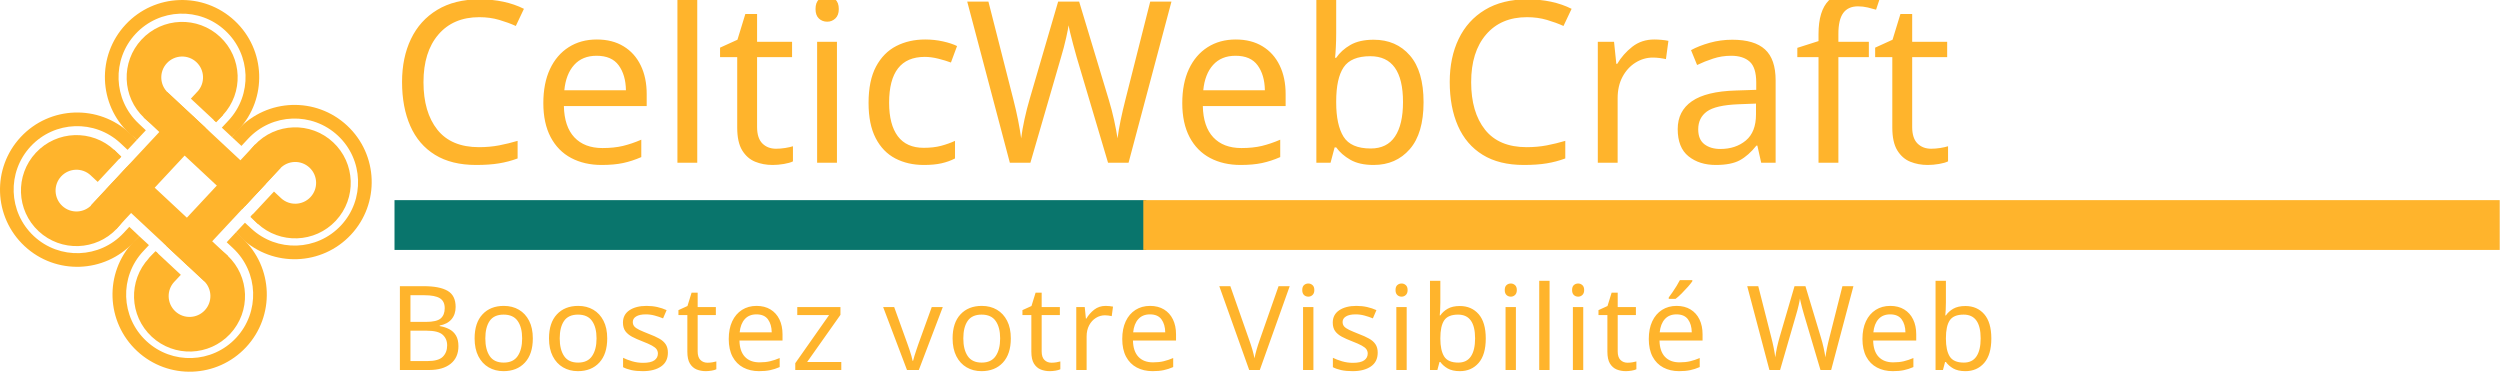
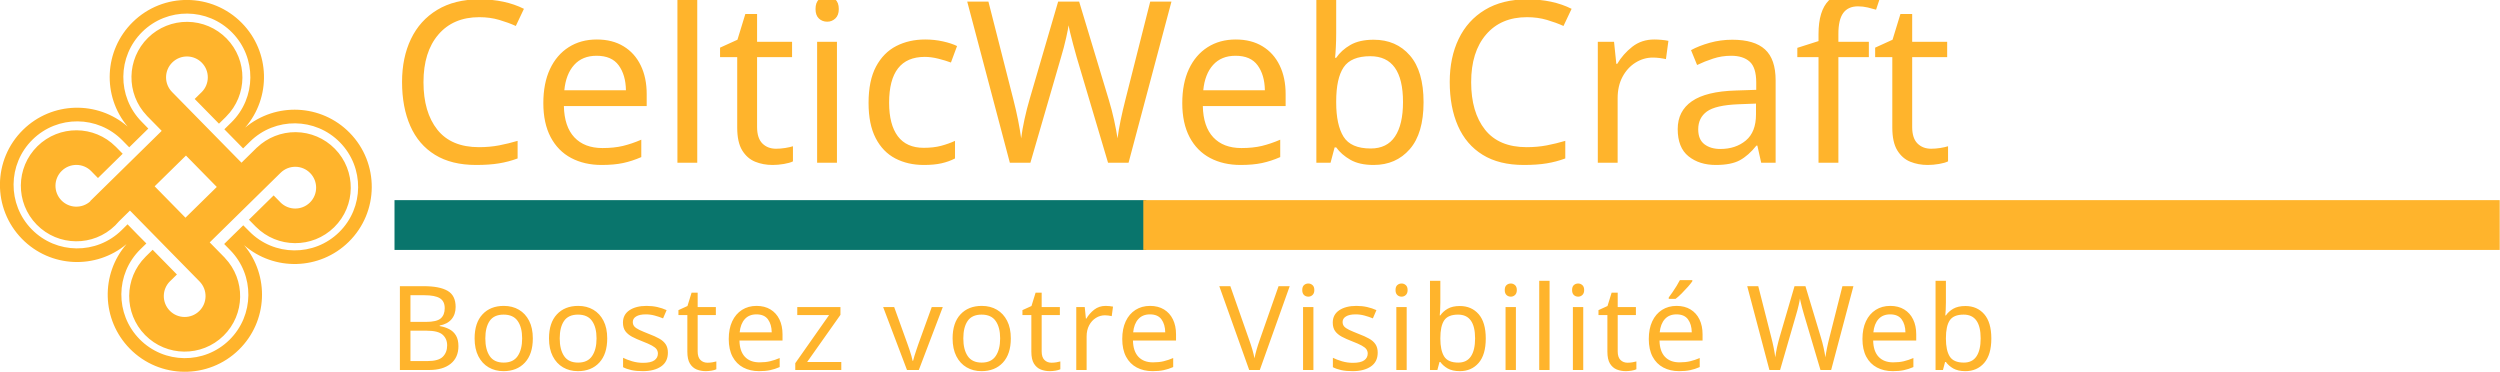
<svg xmlns="http://www.w3.org/2000/svg" width="1680.373mm" height="249.849mm" viewBox="0 0 1680.373 249.849" version="1.1" id="svg1">
  <defs id="defs1" />
  <g id="g93" transform="matrix(1.720073,0,0,1.720073,-5.5425327e-7,0.00430502)" style="display:inline">
    <g id="g90" transform="matrix(1.065038,0.9931643,-0.9931643,1.065038,81.42253,-112.6504)">
-       <g id="g80" style="display:inline">
-         <g id="g79">
-           <path id="path76" style="display:inline;opacity:1;fill:#ffb42c;fill-opacity:1;stroke:none;stroke-width:0.292;stroke-opacity:1" d="m 61.714,55.827 c -11.434,10e-7 -20.704,9.269 -20.704,20.704 0,11.434 9.269,20.704 20.704,20.704 0.872,7.2e-5 1.744,-0.165 2.609,-0.165 v -3.487 c -0.85,0 -1.736,-0.008 -2.609,-0.008 -9.413,1.05e-4 -17.044,-7.631 -17.044,-17.044 -1.06e-4,-9.413 7.631,-17.044 17.044,-17.044 9.413,-1.06e-4 17.044,7.631 17.044,17.044 -3.1e-5,0.88 -0.002,1.732 -0.002,2.629 h 3.734 c 0,-0.906 -0.072,-1.75 -0.072,-2.629 0,-11.434 -9.269,-20.704 -20.704,-20.704 z" />
-           <path id="path77" style="opacity:1;fill:#ffb42c;fill-opacity:1;stroke:none;stroke-width:0.292;stroke-opacity:1" d="m 102.989,55.827 c -11.434,2e-6 -20.704,9.269 -20.704,20.704 -6.8e-5,0.879 0.167,1.745 0.167,2.629 h 3.494 c 0,-0.849 -0.002,-1.749 -0.002,-2.629 -1.06e-4,-9.413 7.631,-17.044 17.044,-17.044 9.413,-1.05e-4 17.051,7.631 17.051,17.044 1.1e-4,9.413 -7.631,17.044 -17.044,17.044 -0.77,-1.03e-4 -1.531,0.015 -2.303,0.015 l -0.01,3.506 c 0.769,0 1.544,0.139 2.313,0.139 11.434,2e-6 20.696,-9.269 20.696,-20.704 0,-11.434 -9.269,-20.704 -20.704,-20.704 z" />
-           <path id="path78" style="opacity:1;fill:#ffb42c;fill-opacity:1;stroke:none;stroke-width:0.292;stroke-opacity:1" d="m 61.714,97.102 c -11.434,1e-6 -20.704,9.269 -20.704,20.704 3e-6,11.434 9.269,20.704 20.704,20.704 11.434,0 20.704,-9.269 20.704,-20.704 1.2e-5,-0.751 0.018,-1.512 0.018,-2.231 l -3.684,-0.018 c 0,0.717 0.007,1.497 0.007,2.249 1.05e-4,9.413 -7.631,17.044 -17.044,17.044 -9.413,1.1e-4 -17.044,-7.631 -17.044,-17.044 -1.05e-4,-9.413 7.631,-17.044 17.044,-17.044 0.874,4e-5 1.674,8.2e-4 2.609,8.2e-4 v -3.718 c -0.87,0 -1.737,0.057 -2.609,0.057 z" />
-           <path id="path79" style="opacity:1;fill:#ffb42c;fill-opacity:1;stroke:none;stroke-width:0.292;stroke-opacity:1" d="m 102.989,97.102 c -0.769,7.3e-5 -1.518,-0.037 -2.308,-0.037 l 0.005,3.695 c 0.758,0 1.532,0.002 2.303,0.002 9.413,-1.1e-4 17.044,7.631 17.044,17.044 1.1e-4,9.413 -7.631,17.044 -17.044,17.044 -9.413,1e-4 -17.044,-7.631 -17.044,-17.044 1.04e-4,-0.752 0.006,-2.249 0.006,-2.249 l -3.521,0.019 c 0,0.753 -0.145,1.479 -0.145,2.23 3e-6,11.434 9.269,20.704 20.704,20.704 11.434,0 20.704,-9.269 20.704,-20.704 0,-11.434 -9.269,-20.704 -20.704,-20.704 z" />
-         </g>
-       </g>
-       <g id="g89" style="display:inline">
-         <g id="g82">
-           <rect style="fill:#ffb42c;fill-opacity:1;stroke:none;stroke-width:0.528;stroke-opacity:1" id="rect80" width="9.286" height="36.123" x="88.375" y="76.319" />
-           <g id="g81">
-             <path id="path80" style="fill:#ffb42c;fill-opacity:1;stroke:none;stroke-width:0.067;stroke-opacity:1" d="M 103.265,61.666 A 14.895,14.895 0 0 0 88.371,76.56 14.895,14.895 0 0 0 97.662,90.361 V 76.538 h 0.002 a 5.602,5.602 0 0 1 5.602,-5.58 5.602,5.602 0 0 1 5.602,5.602 5.602,5.602 0 0 1 -5.602,5.602 5.602,5.602 0 0 1 -0.26,-0.006 h -2.318 v 9.074 a 14.895,14.895 0 0 0 2.578,0.225 14.895,14.895 0 0 0 14.895,-14.895 14.895,14.895 0 0 0 -14.895,-14.895 z" />
-             <rect style="fill:#ffb42c;fill-opacity:1;stroke:none;stroke-width:0.264;stroke-opacity:1" id="rect81" width="2.681" height="0.927" x="100.686" y="90.528" />
-           </g>
-         </g>
-         <g id="g84" style="fill:#ffb42c;fill-opacity:1" transform="rotate(90,82.47152,97.32604)">
-           <rect style="fill:#ffb42c;fill-opacity:1;stroke:none;stroke-width:0.528;stroke-opacity:1" id="rect82" width="9.286" height="36.123" x="88.375" y="76.319" />
-           <g id="g83" style="fill:#ffb42c;fill-opacity:1">
-             <path id="path82" style="fill:#ffb42c;fill-opacity:1;stroke:none;stroke-width:0.067;stroke-opacity:1" d="M 103.265,61.666 A 14.895,14.895 0 0 0 88.371,76.56 14.895,14.895 0 0 0 97.662,90.361 V 76.538 h 0.002 a 5.602,5.602 0 0 1 5.602,-5.58 5.602,5.602 0 0 1 5.602,5.602 5.602,5.602 0 0 1 -5.602,5.602 5.602,5.602 0 0 1 -0.26,-0.006 h -2.318 v 9.074 a 14.895,14.895 0 0 0 2.578,0.225 14.895,14.895 0 0 0 14.895,-14.895 14.895,14.895 0 0 0 -14.895,-14.895 z" />
-             <rect style="fill:#ffb42c;fill-opacity:1;stroke:none;stroke-width:0.264;stroke-opacity:1" id="rect83" width="2.681" height="0.927" x="100.686" y="90.528" />
-           </g>
-         </g>
-         <g id="g86" transform="rotate(180,82.5075,97.34)">
-           <rect style="fill:#ffb42c;fill-opacity:1;stroke:none;stroke-width:0.528;stroke-opacity:1" id="rect84" width="9.286" height="36.123" x="88.445" y="76.319" />
-           <g id="g85">
-             <path id="path84" style="fill:#ffb42c;fill-opacity:1;stroke:none;stroke-width:0.067;stroke-opacity:1" d="M 103.265,61.666 A 14.895,14.895 0 0 0 88.371,76.56 14.895,14.895 0 0 0 97.662,90.361 V 76.538 h 0.002 a 5.602,5.602 0 0 1 5.602,-5.58 5.602,5.602 0 0 1 5.602,5.602 5.602,5.602 0 0 1 -5.602,5.602 5.602,5.602 0 0 1 -0.26,-0.006 h -2.318 v 9.074 a 14.895,14.895 0 0 0 2.578,0.225 14.895,14.895 0 0 0 14.895,-14.895 14.895,14.895 0 0 0 -14.895,-14.895 z" />
-             <rect style="fill:#ffb42c;fill-opacity:1;stroke:none;stroke-width:0.264;stroke-opacity:1" id="rect85" width="2.681" height="0.927" x="100.686" y="90.528" />
-           </g>
-         </g>
-         <g id="g88">
-           <rect style="fill:#ffb42c;fill-opacity:1;stroke:none;stroke-width:0.528;stroke-opacity:1" id="rect86" width="9.286" height="36.123" x="-91.451" y="61.537" transform="rotate(-90)" />
-           <g id="g87" style="fill:#ffb42c;fill-opacity:1" transform="rotate(-90,82.52147,97.30402)">
-             <path id="path86" style="fill:#ffb42c;fill-opacity:1;stroke:none;stroke-width:0.067;stroke-opacity:1" d="M 103.265,61.666 A 14.895,14.895 0 0 0 88.371,76.56 14.895,14.895 0 0 0 97.662,90.361 V 76.538 h 0.002 a 5.602,5.602 0 0 1 5.602,-5.58 5.602,5.602 0 0 1 5.602,5.602 5.602,5.602 0 0 1 -5.602,5.602 5.602,5.602 0 0 1 -0.26,-0.006 h -2.318 v 9.074 a 14.895,14.895 0 0 0 2.578,0.225 14.895,14.895 0 0 0 14.895,-14.895 14.895,14.895 0 0 0 -14.895,-14.895 z" />
-             <rect style="display:inline;fill:#ffb42c;fill-opacity:1;stroke:none;stroke-width:0.264;stroke-opacity:1" id="rect87" width="2.681" height="0.927" x="100.686" y="90.528" />
-           </g>
-         </g>
-       </g>
+       <path id="path76" style="display:inline;opacity:1;fill:#ffb42c;fill-opacity:1;stroke:none;stroke-width:0.292;stroke-opacity:1" d="m 48.66,60.374 c -3.908,3.578 -6.45,8.647 -6.702,14.359 -0.478,10.863 7.504,20.138 18.111,21.454 -10.682,0.38 -19.448,8.918 -19.926,19.781 -0.503,11.423 8.35,21.091 19.773,21.594 10.862,0.478 20.137,-7.503 21.454,-18.11 0.38,10.681 8.918,19.447 19.78,19.925 11.423,0.503 21.091,-8.35 21.594,-19.773 0.478,-10.862 -7.503,-20.137 -18.11,-21.454 10.684,-0.376 19.447,-8.916 19.925,-19.781 0.503,-11.423 -8.35,-21.091 -19.773,-21.594 l -1.3e-4,-1.58e-4 C 93.924,56.296 84.649,64.278 83.332,74.885 82.953,64.203 74.414,55.438 63.552,54.96 57.84,54.708 52.567,56.796 48.66,60.374 Z m 2.471,2.699 c 3.217,-2.946 7.558,-4.664 12.26,-4.457 9.404,0.414 16.692,8.373 16.278,17.777 -0.039,0.88 -0.078,1.73 -0.117,2.627 l 3.693,0.163 0.037,0.002 3.453,0.152 c 0.037,-0.848 0.075,-1.747 0.114,-2.627 0.414,-9.404 8.373,-16.692 17.777,-16.278 9.404,0.414 16.699,8.373 16.285,17.777 -0.414,9.404 -8.373,16.692 -17.777,16.278 -0.769,-0.034 -1.53,-0.052 -2.301,-0.086 l -0.163,3.472 c -7.5e-4,-3.3e-5 -0.001,9e-6 -0.002,-2.6e-5 l -0.157,3.692 c 0.757,0.033 1.531,0.069 2.3,0.103 9.404,0.414 16.692,8.373 16.278,17.777 -0.414,9.404 -8.373,16.692 -17.777,16.278 -9.404,-0.414 -16.692,-8.373 -16.278,-17.777 0.033,-0.751 0.105,-2.247 0.105,-2.247 l -3.513,-0.136 c 2.3e-5,-5.3e-4 -4.3e-5,-0.001 -1.5e-5,-0.002 l -3.68,-0.179 c -0.032,0.716 -0.059,1.496 -0.092,2.247 -0.414,9.404 -8.373,16.692 -17.777,16.278 -9.404,-0.414 -16.692,-8.373 -16.278,-17.777 0.414,-9.404 8.373,-16.692 17.777,-16.278 0.873,0.038 1.673,0.074 2.607,0.115 l 0.162,-3.689 0.001,-0.025 0.152,-3.459 C 63.649,92.755 62.765,92.709 61.892,92.67 52.488,92.257 45.2,84.297 45.614,74.893 45.821,70.191 47.914,66.018 51.131,63.073 Z m 1.514,1.618 a 14.895,14.895 0 0 0 -4.821,10.33 14.895,14.895 0 0 0 13.985,15.509 l -4.95e-4,0.012 0.181,0.008 a 14.895,14.895 0 0 0 0.059,0.006 14.895,14.895 0 0 0 0.339,0.011 14.895,14.895 0 0 0 0.001,-4.2e-5 l 5.161,0.227 -1.183,26.884 0.062,0.003 a 5.602,5.602 0 0 1 -5.827,5.11 5.602,5.602 0 0 1 -5.35,-5.843 5.602,5.602 0 0 1 5.843,-5.35 5.602,5.602 0 0 1 0.26,0.017 l 2.316,0.102 0.368,-8.363 0.001,-6e-5 0.041,-0.926 -2.45,-0.108 a 14.895,14.895 0 0 0 -0.127,-0.006 14.895,14.895 0 0 0 -0.011,1.8e-4 l -0.09,-0.004 -3.27e-4,0.006 a 14.895,14.895 0 0 0 -15.434,14.223 14.895,14.895 0 0 0 14.225,15.535 14.895,14.895 0 0 0 15.535,-14.225 14.895,14.895 0 0 0 -0.009,-1.485 14.895,14.895 0 0 0 -1.11e-4,-4.5e-4 l 0.181,-4.117 12.855,0.566 a 14.895,14.895 0 0 0 -3.82e-4,0.001 l 13.809,0.608 2e-5,0.002 a 5.602,5.602 0 0 1 5.328,5.842 5.602,5.602 0 0 1 -5.843,5.35 5.602,5.602 0 0 1 -5.35,-5.843 5.602,5.602 0 0 1 0.018,-0.26 l 0.102,-2.316 -8.363,-0.368 -6.6e-5,-0.001 -0.926,-0.041 -0.108,2.449 a 14.895,14.895 0 0 0 -0.006,0.128 14.895,14.895 0 0 0 2e-4,0.009 l -0.004,0.093 0.006,1.9e-4 a 14.895,14.895 0 0 0 14.223,15.434 14.895,14.895 0 0 0 15.535,-14.225 14.895,14.895 0 0 0 -13.985,-15.509 l 5e-4,-0.012 -0.181,-0.008 a 14.895,14.895 0 0 0 -0.059,-0.007 14.895,14.895 0 0 0 -0.34,-0.012 14.895,14.895 0 0 0 -0.002,1e-5 l -5.23,-0.23 0.566,-12.856 a 14.895,14.895 0 0 0 0.001,3.83e-4 l 0.608,-13.809 0.002,-1.9e-5 a 5.602,5.602 0 0 1 5.842,-5.328 5.602,5.602 0 0 1 5.35,5.843 5.602,5.602 0 0 1 -5.843,5.35 5.602,5.602 0 0 1 -0.26,-0.018 l -2.316,-0.102 -0.368,8.363 -0.001,-9e-5 -0.041,0.926 2.466,0.109 a 14.895,14.895 0 0 0 0.111,0.005 14.895,14.895 0 0 0 0.008,-2.11e-4 l 0.093,0.004 1.8e-4,-0.006 a 14.895,14.895 0 0 0 15.434,-14.223 14.895,14.895 0 0 0 -14.225,-15.535 14.895,14.895 0 0 0 -10.714,3.895 14.895,14.895 0 0 0 -4.795,10.09 l -0.012,-4.95e-4 -0.008,0.181 a 14.895,14.895 0 0 0 -0.006,0.059 14.895,14.895 0 0 0 -0.011,0.34 14.895,14.895 0 0 0 1.9e-5,0.002 l -0.231,5.258 -12.785,-0.563 a 14.895,14.895 0 0 0 5.16e-4,-9.83e-4 l -13.809,-0.608 -2e-5,-0.002 a 5.602,5.602 0 0 1 -5.328,-5.842 5.602,5.602 0 0 1 5.843,-5.35 5.602,5.602 0 0 1 5.35,5.843 5.602,5.602 0 0 1 -0.018,0.26 l -0.102,2.316 8.363,0.368 -9.2e-5,0.001 0.926,0.041 0.108,-2.45 a 14.895,14.895 0 0 0 7.71e-4,-0.015 14.895,14.895 0 0 0 0.005,-0.111 14.895,14.895 0 0 0 -2.05e-4,-0.009 l 0.004,-0.093 -0.006,-1.92e-4 A 14.895,14.895 0 0 0 63.359,60.795 14.895,14.895 0 0 0 52.645,64.691 Z m 24.182,26.511 11.793,0.519 -0.518,11.767 -11.793,-0.519 z" />
    </g>
    <g id="g91" style="display:inline;fill:#ebb42c;fill-opacity:1">
      <text xml:space="preserve" style="font-style:normal;font-variant:normal;font-weight:normal;font-stretch:normal;font-size:45.861px;font-family:'Space Mono';-inkscape-font-specification:'Space Mono';text-align:start;letter-spacing:1.323px;word-spacing:1.982px;writing-mode:lr-tb;direction:ltr;text-anchor:start;opacity:1;fill:#ffb42c;fill-opacity:1;stroke:none;stroke-width:0.269;stroke-opacity:1" x="151.811" y="144.582" id="text90">
        <tspan id="tspan90" style="font-style:normal;font-variant:normal;font-weight:normal;font-stretch:normal;font-size:45.861px;font-family:'Space Mono';-inkscape-font-specification:'Space Mono';letter-spacing:1.323px;word-spacing:1.982px;fill:#ffb42c;fill-opacity:1;stroke-width:0.269" x="151.811" y="144.582">Boostez votre Visibilité Web</tspan>
      </text>
      <text xml:space="preserve" style="font-style:normal;font-variant:normal;font-weight:normal;font-stretch:normal;font-size:88.194px;font-family:'Zen Dots';-inkscape-font-specification:'Zen Dots';text-align:start;writing-mode:lr-tb;direction:ltr;text-anchor:start;opacity:1;fill:#ffb42c;fill-opacity:1;stroke:none;stroke-width:0.269;stroke-opacity:1" x="151.735" y="63.586" id="text91">
        <tspan id="tspan91" style="font-size:88.194px;fill:#ffb42c;fill-opacity:1;stroke-width:0.269" x="151.735" y="63.586">CelticWebCraft</tspan>
      </text>
    </g>
    <g id="g92" style="display:inline">
      <rect style="opacity:1;fill:#09756c;fill-opacity:1;stroke:none;stroke-width:0.319;stroke-opacity:1" id="rect91" width="293.768" height="19.457" x="154.161" y="78.203" />
      <rect style="opacity:1;fill:#ffb42c;fill-opacity:1;stroke:none;stroke-width:0.428;stroke-opacity:1" id="rect92" width="530.041" height="19.457" x="446.768" y="78.203" />
    </g>
  </g>
</svg>
